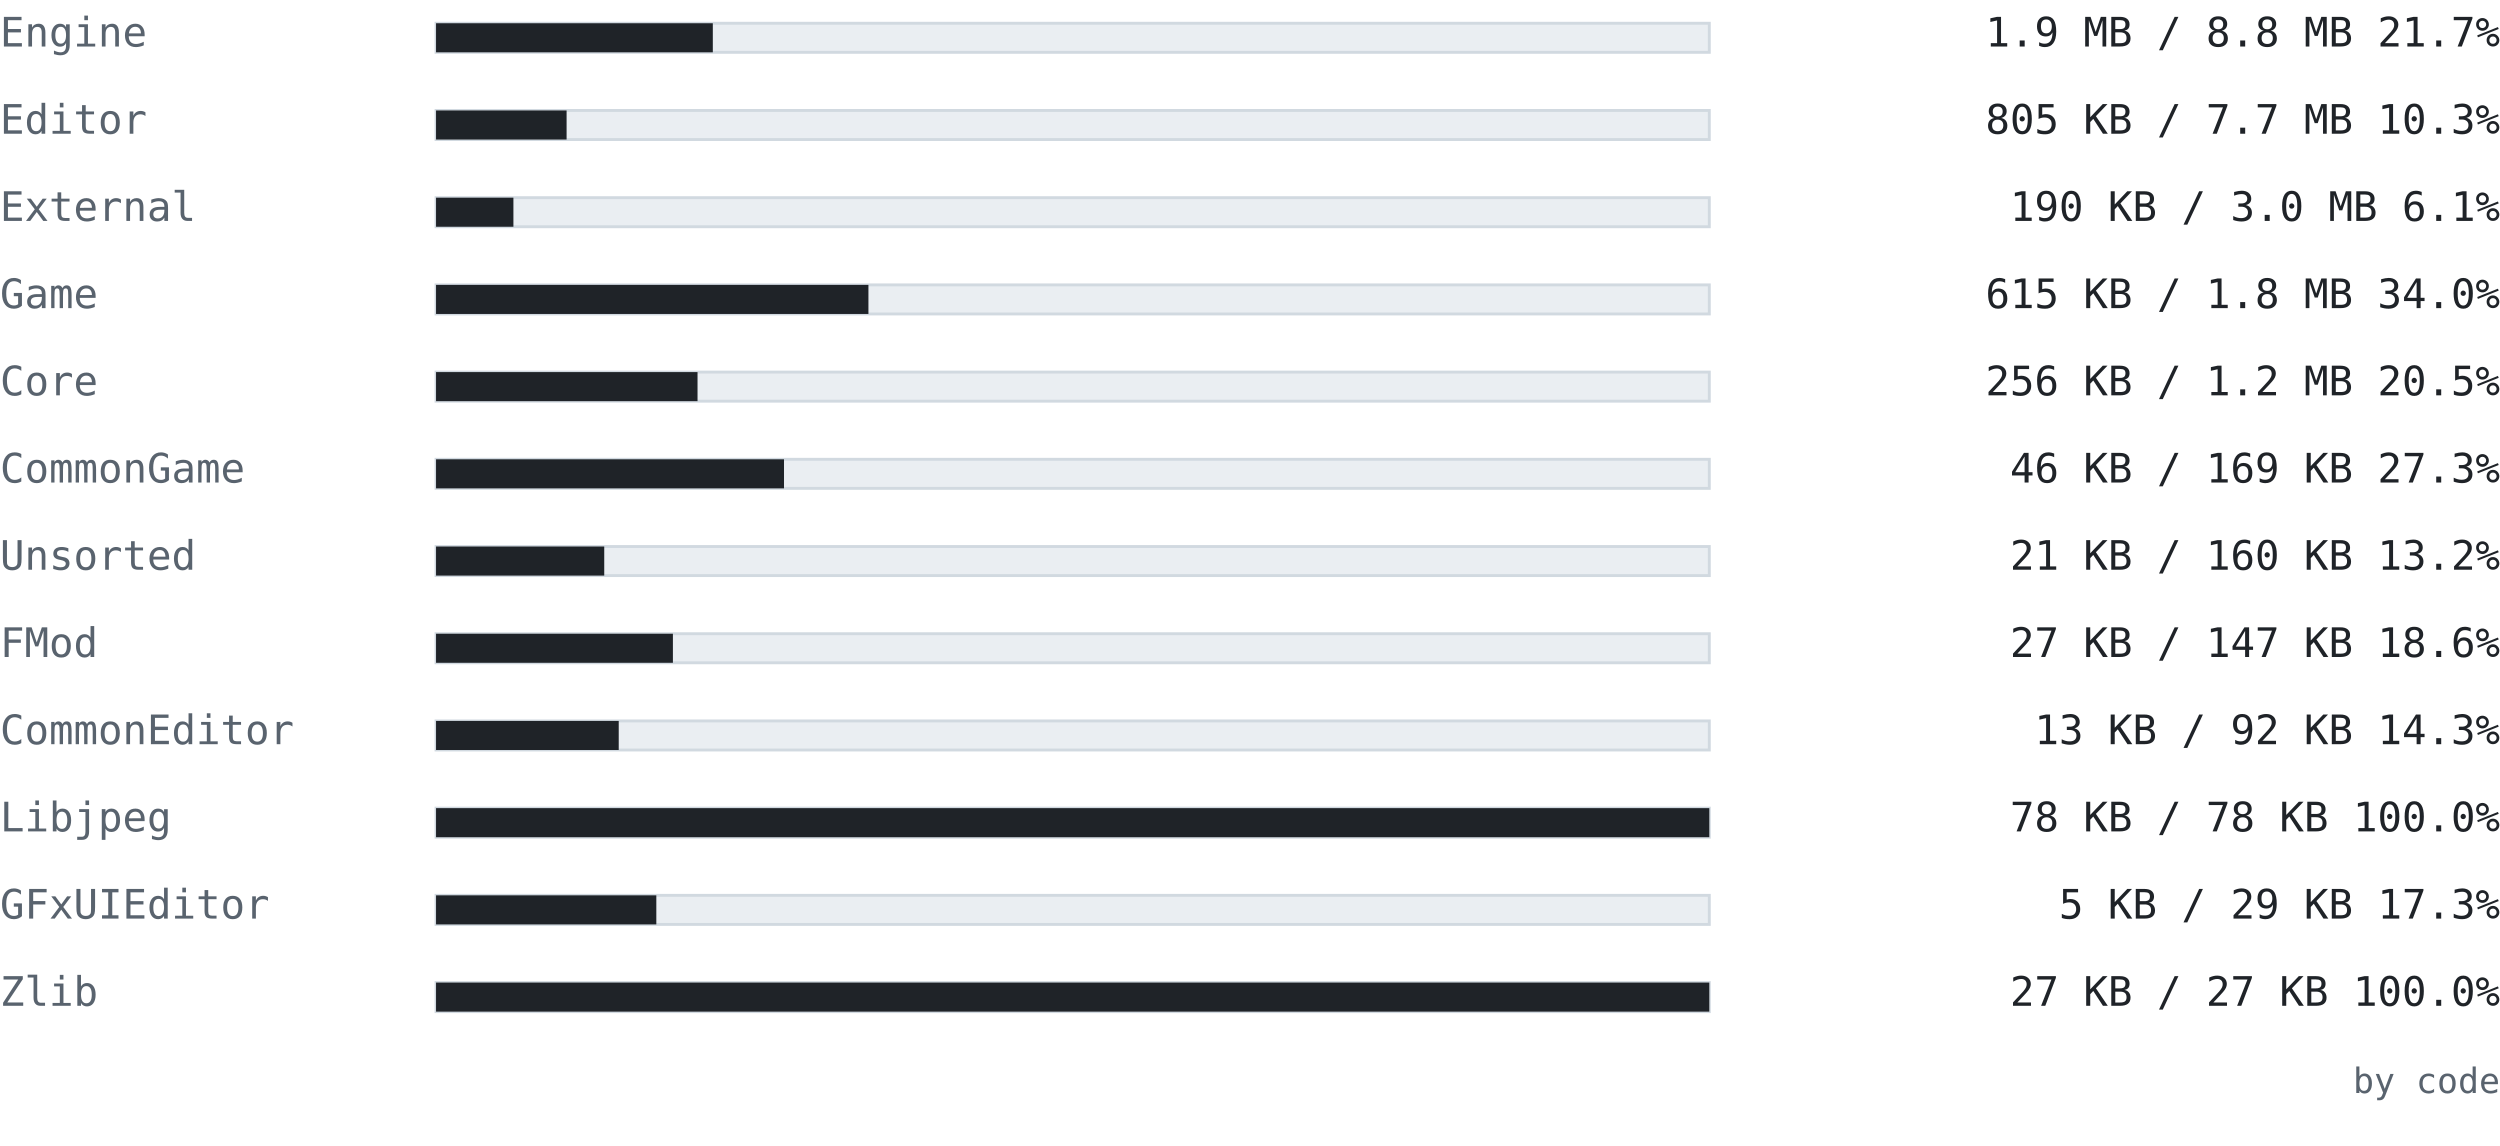
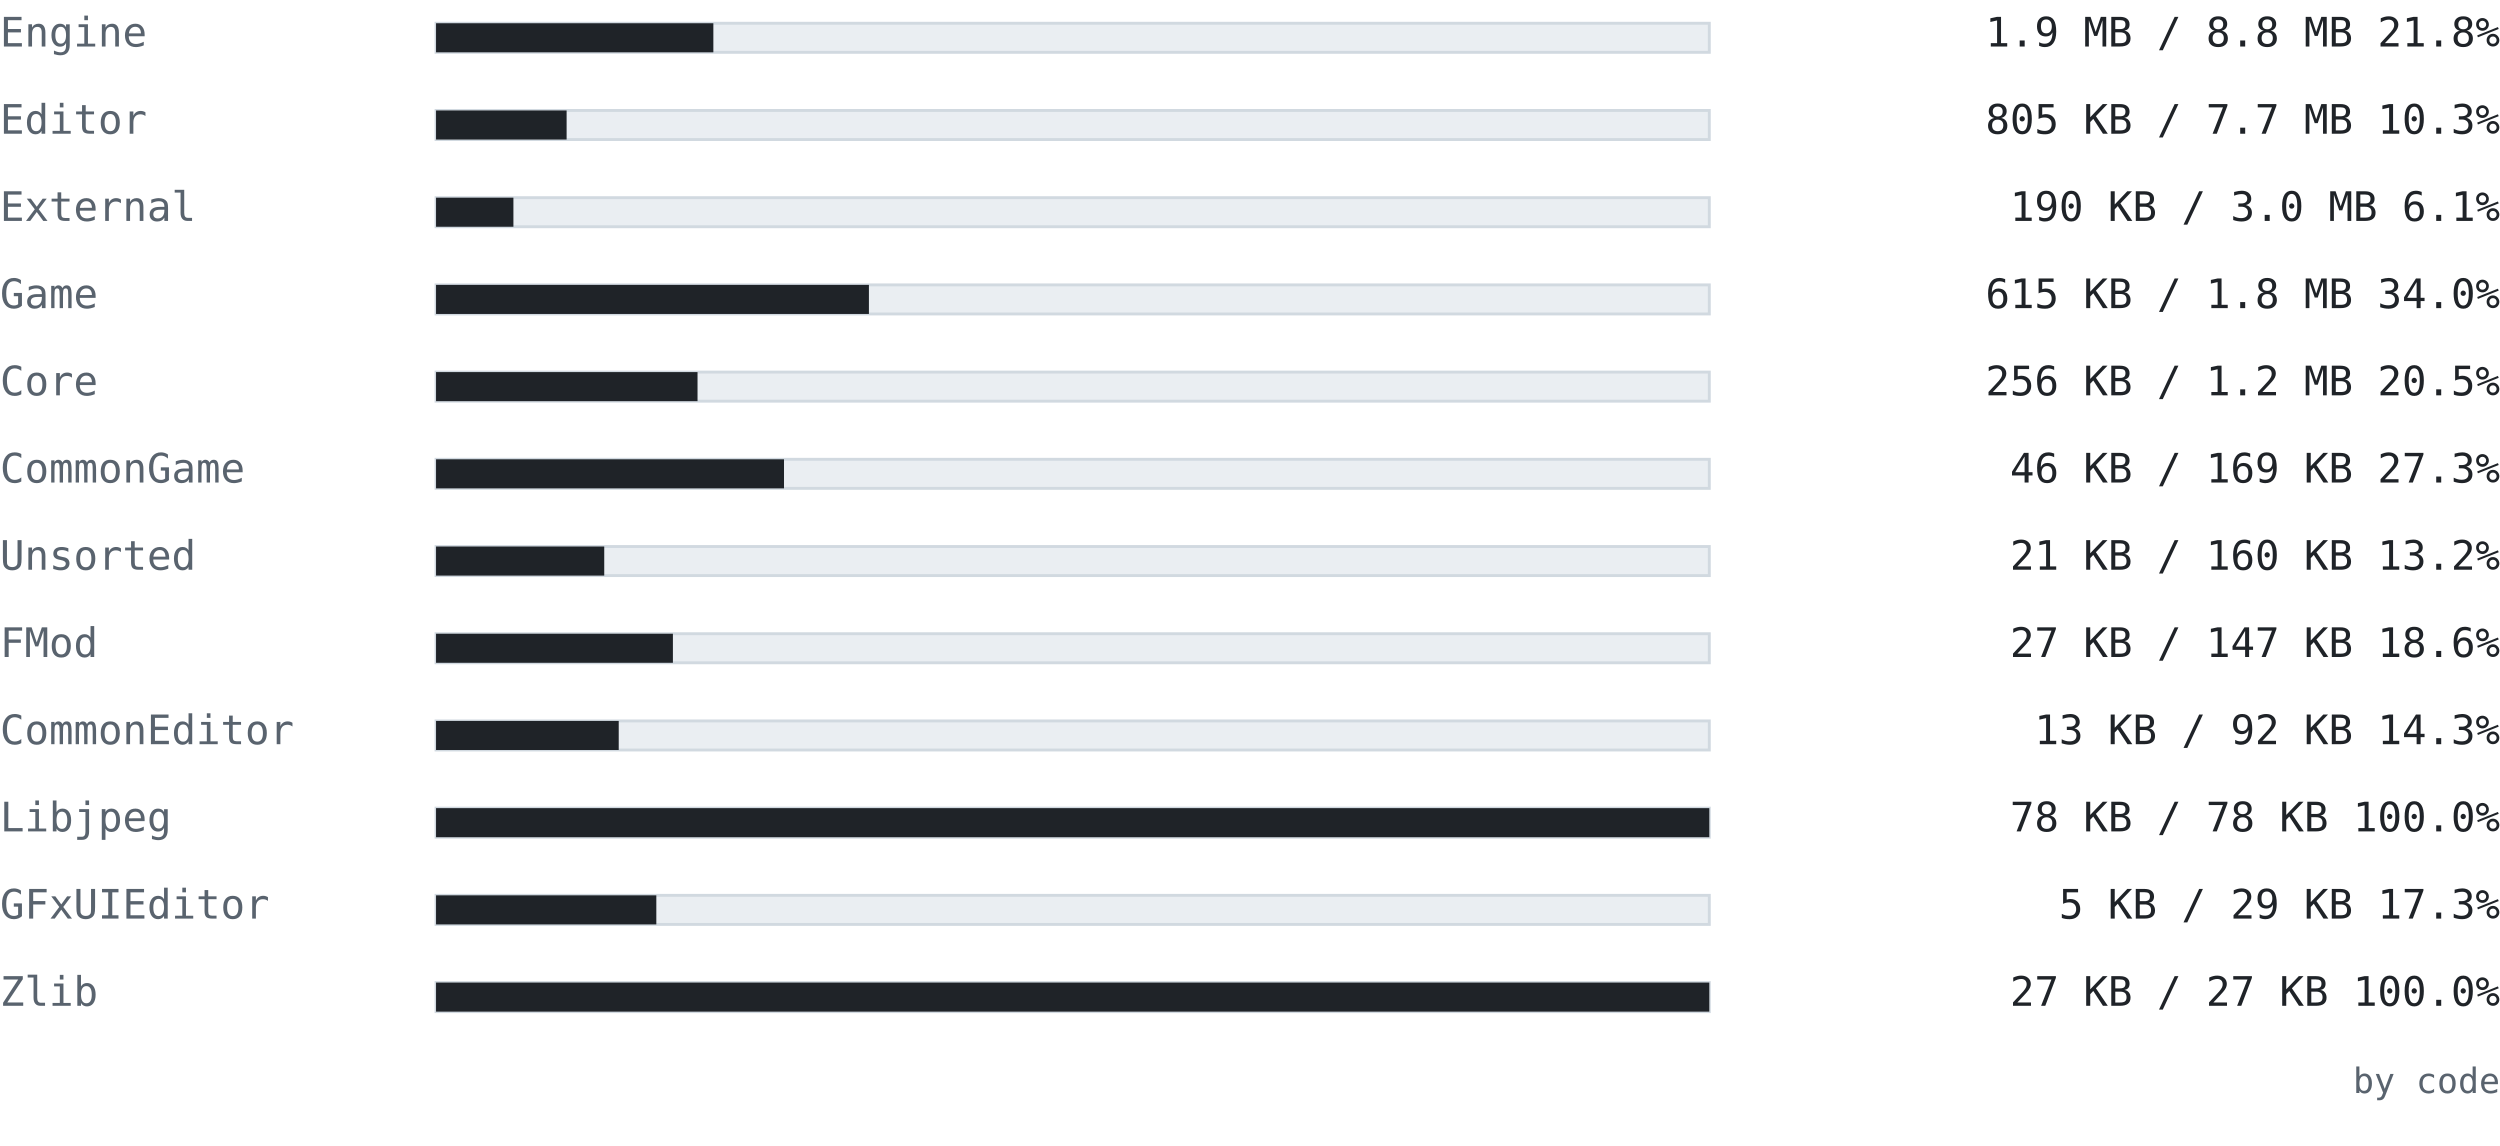
<svg xmlns="http://www.w3.org/2000/svg" width="860" height="394" viewBox="0 0 860 394" font-family="ui-monospace, SFMono-Regular, 'Cascadia Mono', Consolas, 'DejaVu Sans Mono', monospace">
  <text x="0" y="16" font-size="14" fill="#59636e" text-anchor="start" font-weight="normal">Engine</text>
  <rect x="150" y="8" width="438" height="10" fill="#eaeef2" stroke="#d1d9e0" />
-   <rect x="150" y="8" width="95.209" height="10" fill="#1f2328" />
-   <text x="860" y="16" font-size="14" fill="#1f2328" text-anchor="end" font-weight="normal">1.9 MB / 8.8 MB  21.7%</text>
+   <rect x="150" y="8" width="95.394" height="10" fill="#1f2328" />
+   <text x="860" y="16" font-size="14" fill="#1f2328" text-anchor="end" font-weight="normal">1.9 MB / 8.8 MB  21.8%</text>
  <text x="0" y="46" font-size="14" fill="#59636e" text-anchor="start" font-weight="normal">Editor</text>
  <rect x="150" y="38" width="438" height="10" fill="#eaeef2" stroke="#d1d9e0" />
-   <rect x="150" y="38" width="44.908" height="10" fill="#1f2328" />
+   <rect x="150" y="38" width="44.915" height="10" fill="#1f2328" />
  <text x="860" y="46" font-size="14" fill="#1f2328" text-anchor="end" font-weight="normal">805 KB / 7.7 MB  10.3%</text>
  <text x="0" y="76" font-size="14" fill="#59636e" text-anchor="start" font-weight="normal">External</text>
  <rect x="150" y="68" width="438" height="10" fill="#eaeef2" stroke="#d1d9e0" />
  <rect x="150" y="68" width="26.615" height="10" fill="#1f2328" />
  <text x="860" y="76" font-size="14" fill="#1f2328" text-anchor="end" font-weight="normal">190 KB / 3.0 MB  6.1%</text>
  <text x="0" y="106" font-size="14" fill="#59636e" text-anchor="start" font-weight="normal">Game</text>
  <rect x="150" y="98" width="438" height="10" fill="#eaeef2" stroke="#d1d9e0" />
-   <rect x="150" y="98" width="148.74" height="10" fill="#1f2328" />
+   <rect x="150" y="98" width="148.907" height="10" fill="#1f2328" />
  <text x="860" y="106" font-size="14" fill="#1f2328" text-anchor="end" font-weight="normal">615 KB / 1.8 MB  34.0%</text>
  <text x="0" y="136" font-size="14" fill="#59636e" text-anchor="start" font-weight="normal">Core</text>
  <rect x="150" y="128" width="438" height="10" fill="#eaeef2" stroke="#d1d9e0" />
  <rect x="150" y="128" width="89.95" height="10" fill="#1f2328" />
  <text x="860" y="136" font-size="14" fill="#1f2328" text-anchor="end" font-weight="normal">256 KB / 1.2 MB  20.5%</text>
  <text x="0" y="166" font-size="14" fill="#59636e" text-anchor="start" font-weight="normal">CommonGame</text>
  <rect x="150" y="158" width="438" height="10" fill="#eaeef2" stroke="#d1d9e0" />
  <rect x="150" y="158" width="119.697" height="10" fill="#1f2328" />
  <text x="860" y="166" font-size="14" fill="#1f2328" text-anchor="end" font-weight="normal">46 KB / 169 KB  27.3%</text>
  <text x="0" y="196" font-size="14" fill="#59636e" text-anchor="start" font-weight="normal">Unsorted</text>
  <rect x="150" y="188" width="438" height="10" fill="#eaeef2" stroke="#d1d9e0" />
  <rect x="150" y="188" width="57.859" height="10" fill="#1f2328" />
  <text x="860" y="196" font-size="14" fill="#1f2328" text-anchor="end" font-weight="normal">21 KB / 160 KB  13.2%</text>
  <text x="0" y="226" font-size="14" fill="#59636e" text-anchor="start" font-weight="normal">FMod</text>
  <rect x="150" y="218" width="438" height="10" fill="#eaeef2" stroke="#d1d9e0" />
  <rect x="150" y="218" width="81.479" height="10" fill="#1f2328" />
  <text x="860" y="226" font-size="14" fill="#1f2328" text-anchor="end" font-weight="normal">27 KB / 147 KB  18.6%</text>
  <text x="0" y="256" font-size="14" fill="#59636e" text-anchor="start" font-weight="normal">CommonEditor</text>
  <rect x="150" y="248" width="438" height="10" fill="#eaeef2" stroke="#d1d9e0" />
  <rect x="150" y="248" width="62.841" height="10" fill="#1f2328" />
  <text x="860" y="256" font-size="14" fill="#1f2328" text-anchor="end" font-weight="normal">13 KB / 92 KB  14.3%</text>
  <text x="0" y="286" font-size="14" fill="#59636e" text-anchor="start" font-weight="normal">Libjpeg</text>
  <rect x="150" y="278" width="438" height="10" fill="#eaeef2" stroke="#d1d9e0" />
  <rect x="150" y="278" width="438" height="10" fill="#1f2328" />
  <text x="860" y="286" font-size="14" fill="#1f2328" text-anchor="end" font-weight="normal">78 KB / 78 KB  100.0%</text>
  <text x="0" y="316" font-size="14" fill="#59636e" text-anchor="start" font-weight="normal">GFxUIEditor</text>
  <rect x="150" y="308" width="438" height="10" fill="#eaeef2" stroke="#d1d9e0" />
  <rect x="150" y="308" width="75.775" height="10" fill="#1f2328" />
  <text x="860" y="316" font-size="14" fill="#1f2328" text-anchor="end" font-weight="normal">5 KB / 29 KB  17.3%</text>
  <text x="0" y="346" font-size="14" fill="#59636e" text-anchor="start" font-weight="normal">Zlib</text>
  <rect x="150" y="338" width="438" height="10" fill="#eaeef2" stroke="#d1d9e0" />
  <rect x="150" y="338" width="438" height="10" fill="#1f2328" />
  <text x="860" y="346" font-size="14" fill="#1f2328" text-anchor="end" font-weight="normal">27 KB / 27 KB  100.0%</text>
  <text x="860" y="376" font-size="12" fill="#59636e" text-anchor="end" font-weight="normal">by code</text>
</svg>
